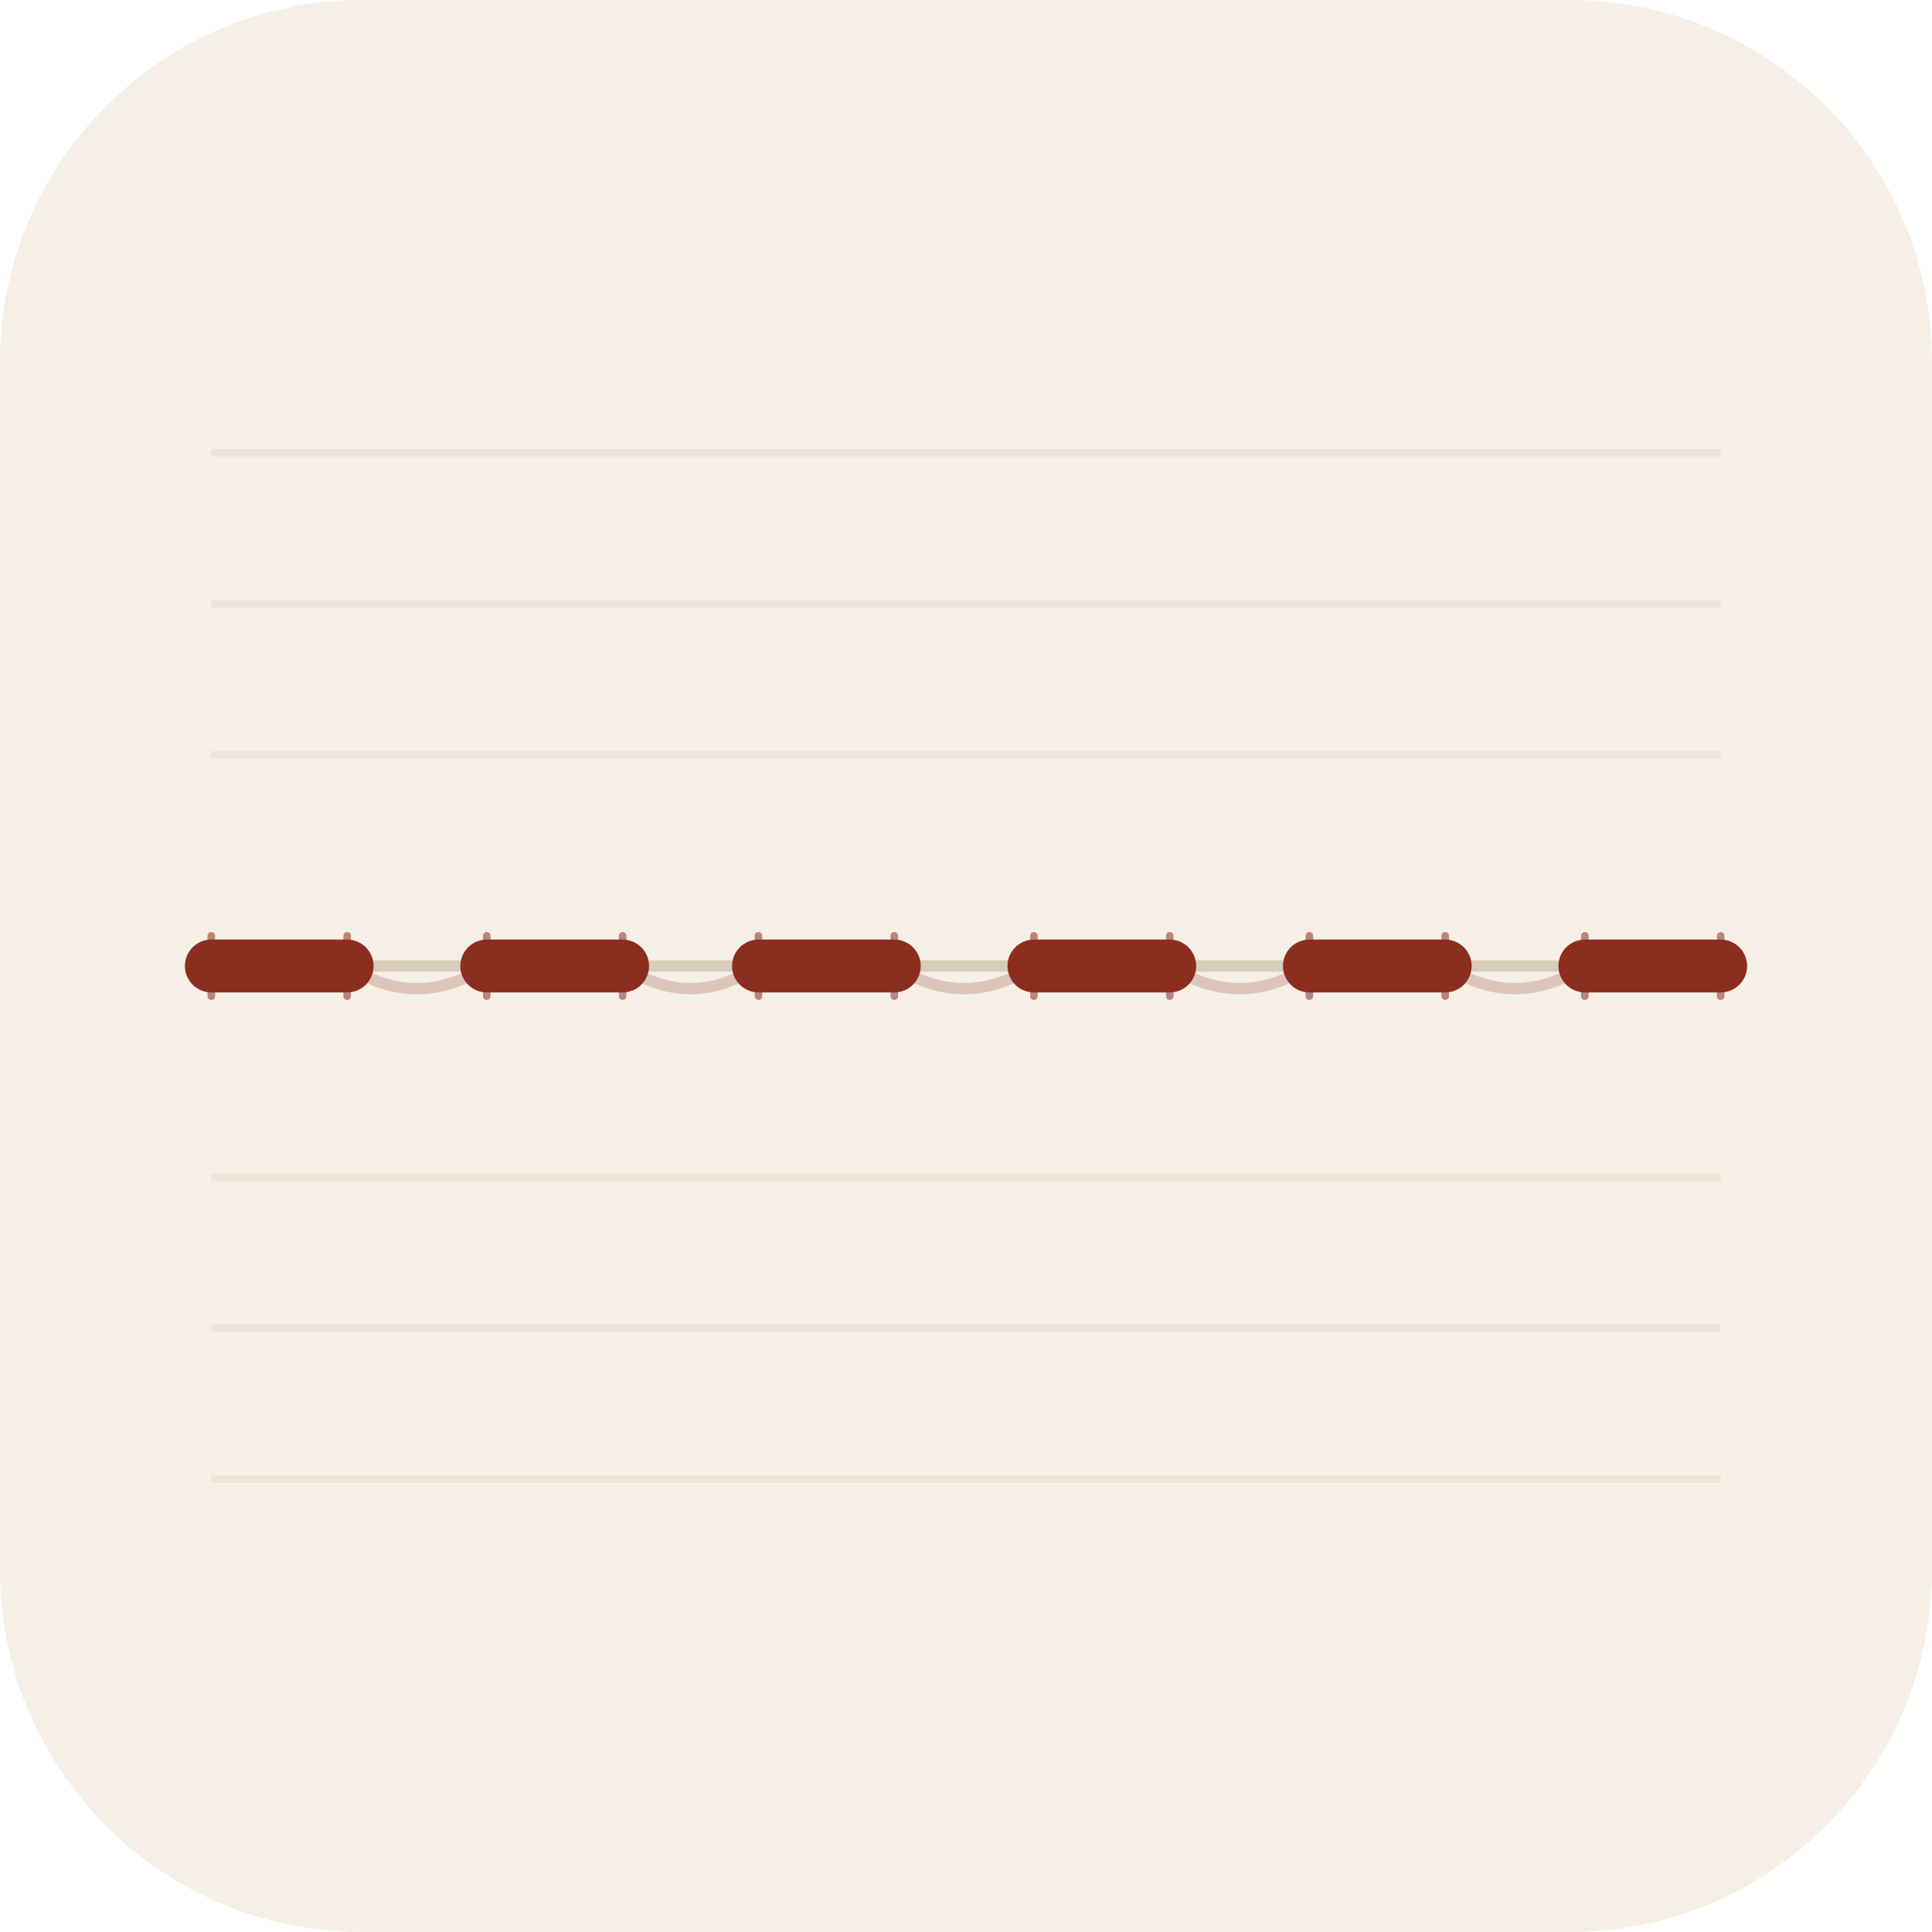
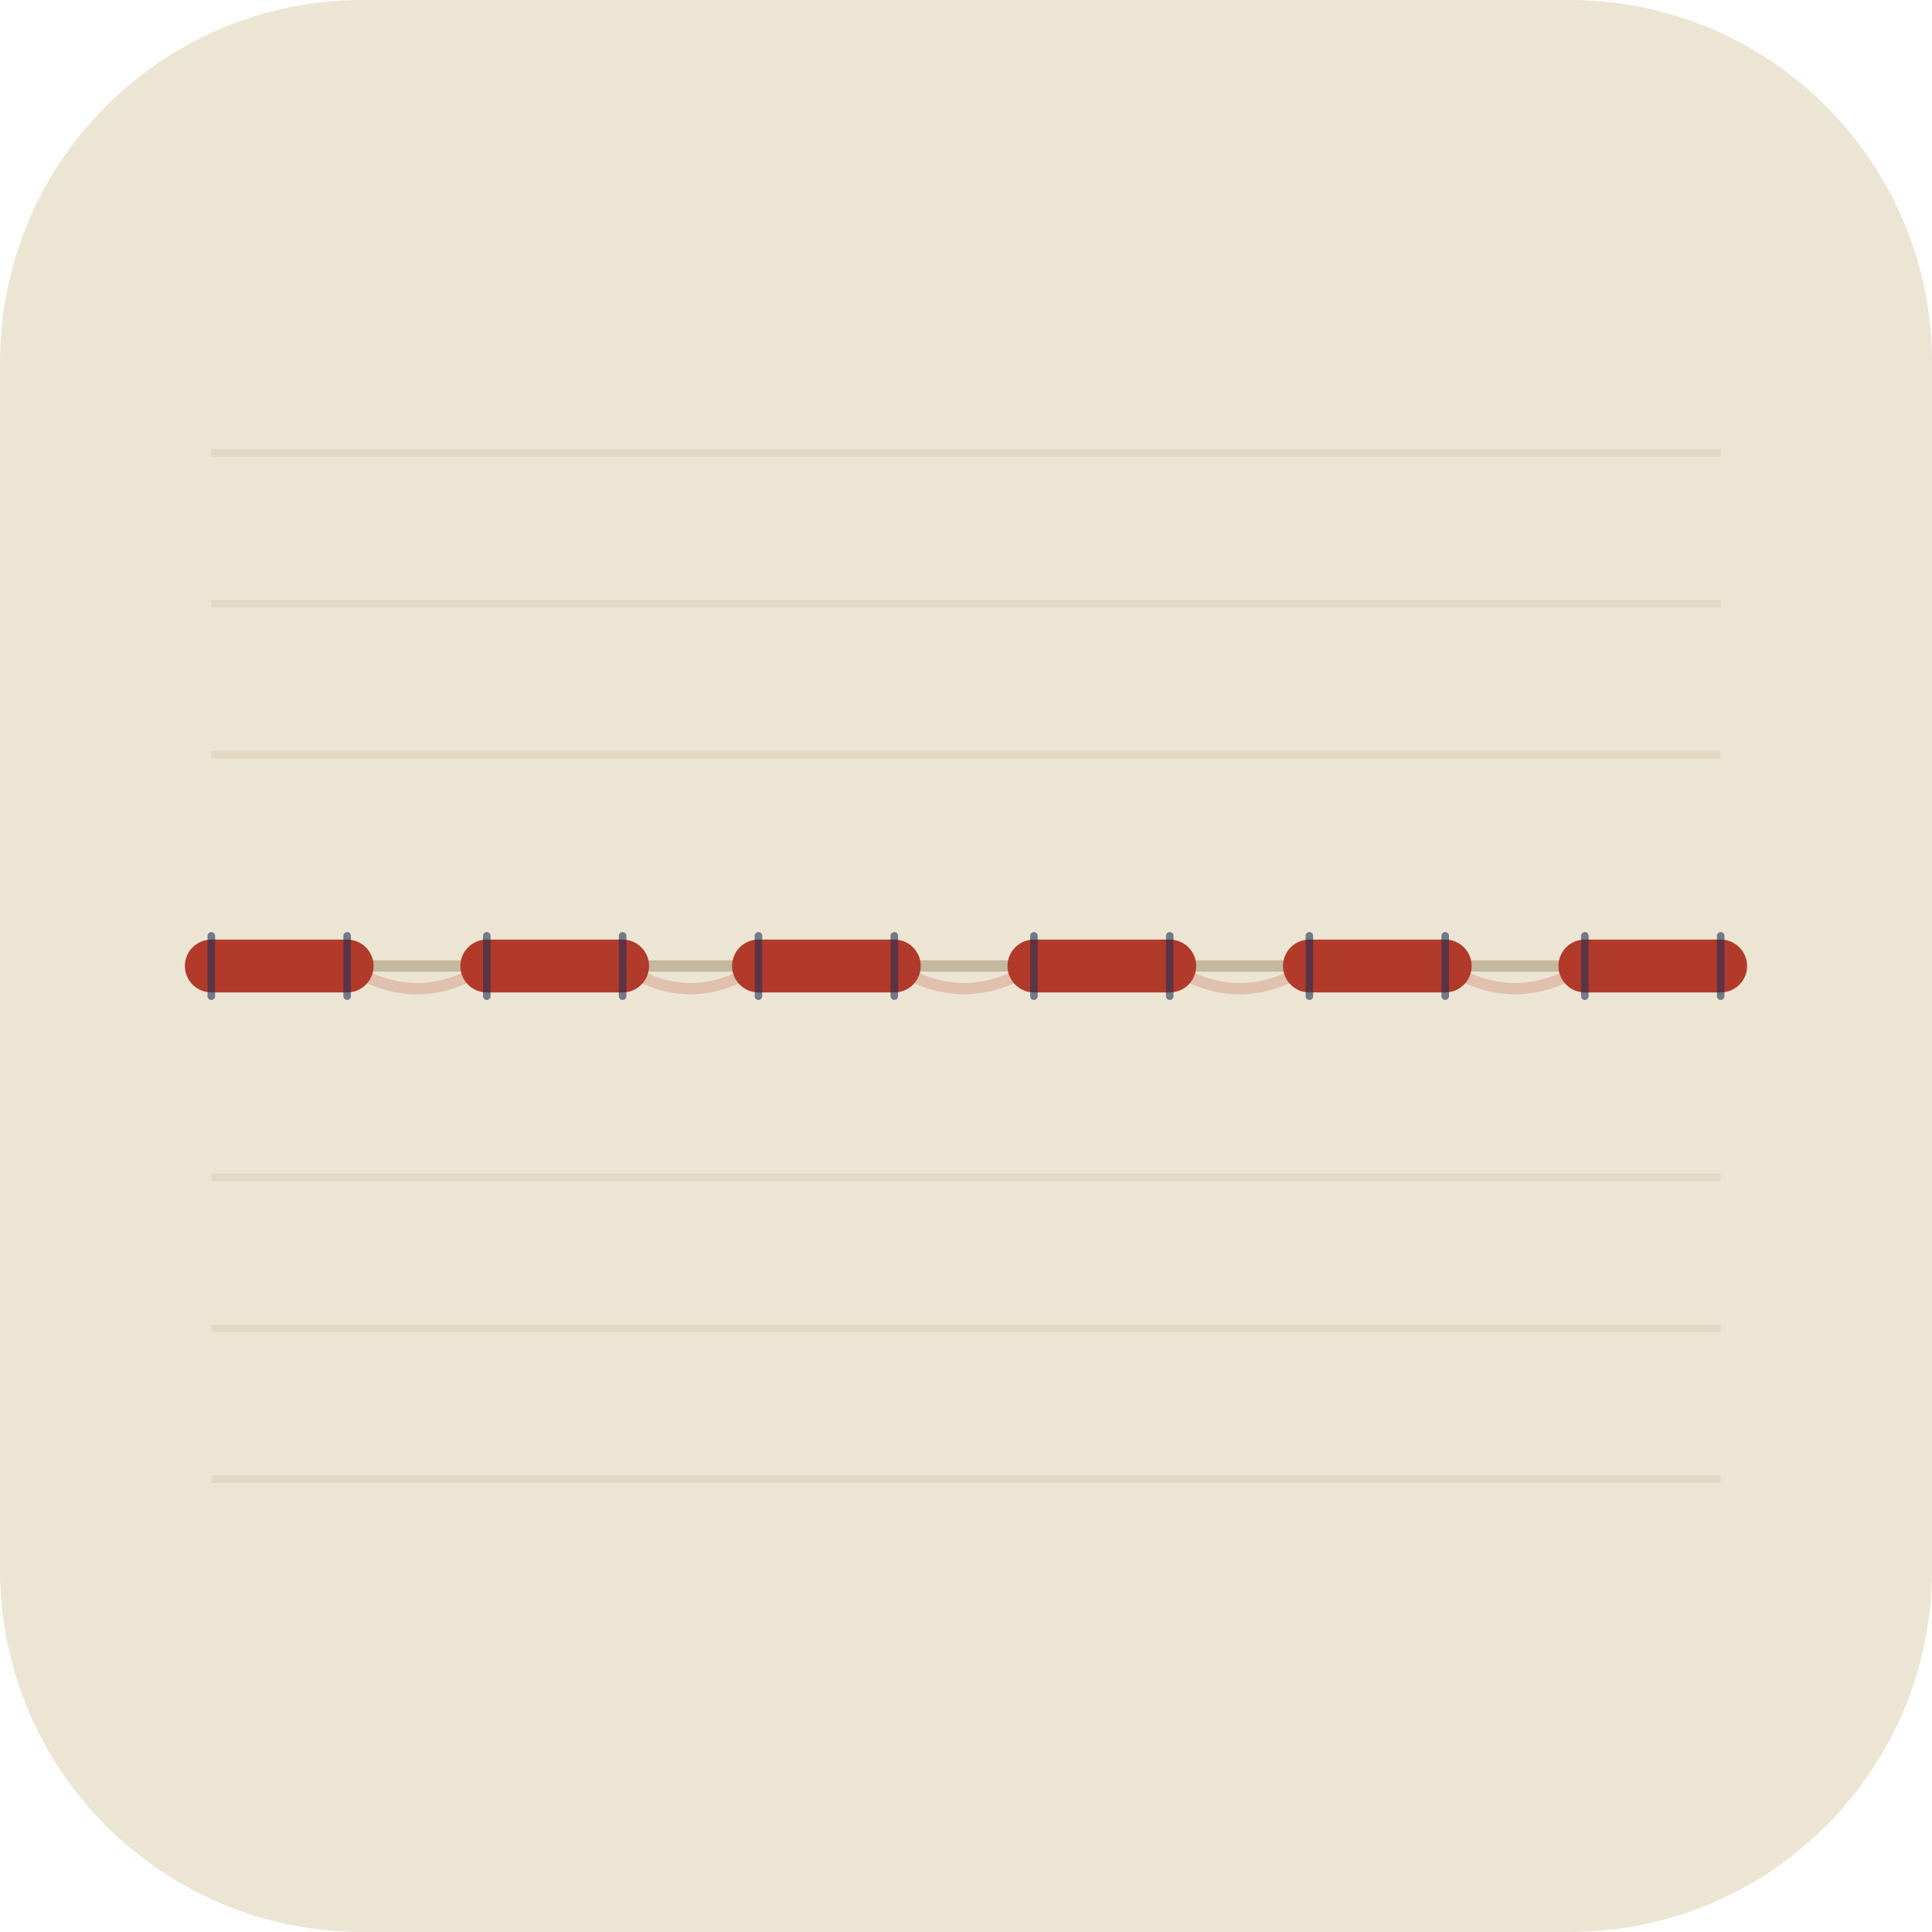
<svg xmlns="http://www.w3.org/2000/svg" viewBox="0 0 512 512" width="512" height="512">
-   <rect x="0" y="0" width="512" height="512" rx="96" ry="96" fill="#F5EFE6" />
-   <g stroke="#E8DFD0" stroke-width="2" opacity="0.7">
+   <rect x="0" y="0" width="512" height="512" rx="96" ry="96" fill="#EDE5D3" />
+   <g stroke="#DDD3BD" stroke-width="2" opacity="0.7">
    <line x1="56" y1="120" x2="456" y2="120" />
    <line x1="56" y1="160" x2="456" y2="160" />
    <line x1="56" y1="200" x2="456" y2="200" />
    <line x1="56" y1="312" x2="456" y2="312" />
    <line x1="56" y1="352" x2="456" y2="352" />
    <line x1="56" y1="392" x2="456" y2="392" />
  </g>
-   <line x1="56" y1="256" x2="456" y2="256" stroke="#D8CDB8" stroke-width="3" />
-   <g stroke="#8B2E1F" stroke-width="14" stroke-linecap="round" fill="none">
+   <line x1="56" y1="256" x2="456" y2="256" stroke="#C4B89F" stroke-width="3" />
+   <g stroke="#B23A2A" stroke-width="14" stroke-linecap="round" fill="none">
    <line x1="56" y1="256" x2="92" y2="256" />
    <line x1="129" y1="256" x2="165" y2="256" />
    <line x1="201" y1="256" x2="237" y2="256" />
    <line x1="274" y1="256" x2="310" y2="256" />
    <line x1="347" y1="256" x2="383" y2="256" />
    <line x1="420" y1="256" x2="456" y2="256" />
  </g>
-   <g stroke="#8B2E1F" stroke-width="3" opacity="0.22" stroke-linecap="round" fill="none">
+   <g stroke="#B23A2A" stroke-width="3" opacity="0.22" stroke-linecap="round" fill="none">
    <path d="M 92  256 Q 110.5 268, 129 256" />
    <path d="M 165 256 Q 183   268, 201 256" />
    <path d="M 237 256 Q 255.5 268, 274 256" />
    <path d="M 310 256 Q 328.5 268, 347 256" />
    <path d="M 383 256 Q 401.5 268, 420 256" />
  </g>
-   <g stroke="#8B2E1F" stroke-width="2" opacity="0.55" stroke-linecap="round">
+   <g stroke="#1F3057" stroke-width="2" opacity="0.6" stroke-linecap="round">
    <line x1="56" y1="248" x2="56" y2="264" />
    <line x1="92" y1="248" x2="92" y2="264" />
    <line x1="129" y1="248" x2="129" y2="264" />
    <line x1="165" y1="248" x2="165" y2="264" />
    <line x1="201" y1="248" x2="201" y2="264" />
    <line x1="237" y1="248" x2="237" y2="264" />
    <line x1="274" y1="248" x2="274" y2="264" />
    <line x1="310" y1="248" x2="310" y2="264" />
    <line x1="347" y1="248" x2="347" y2="264" />
    <line x1="383" y1="248" x2="383" y2="264" />
    <line x1="420" y1="248" x2="420" y2="264" />
    <line x1="456" y1="248" x2="456" y2="264" />
  </g>
</svg>
